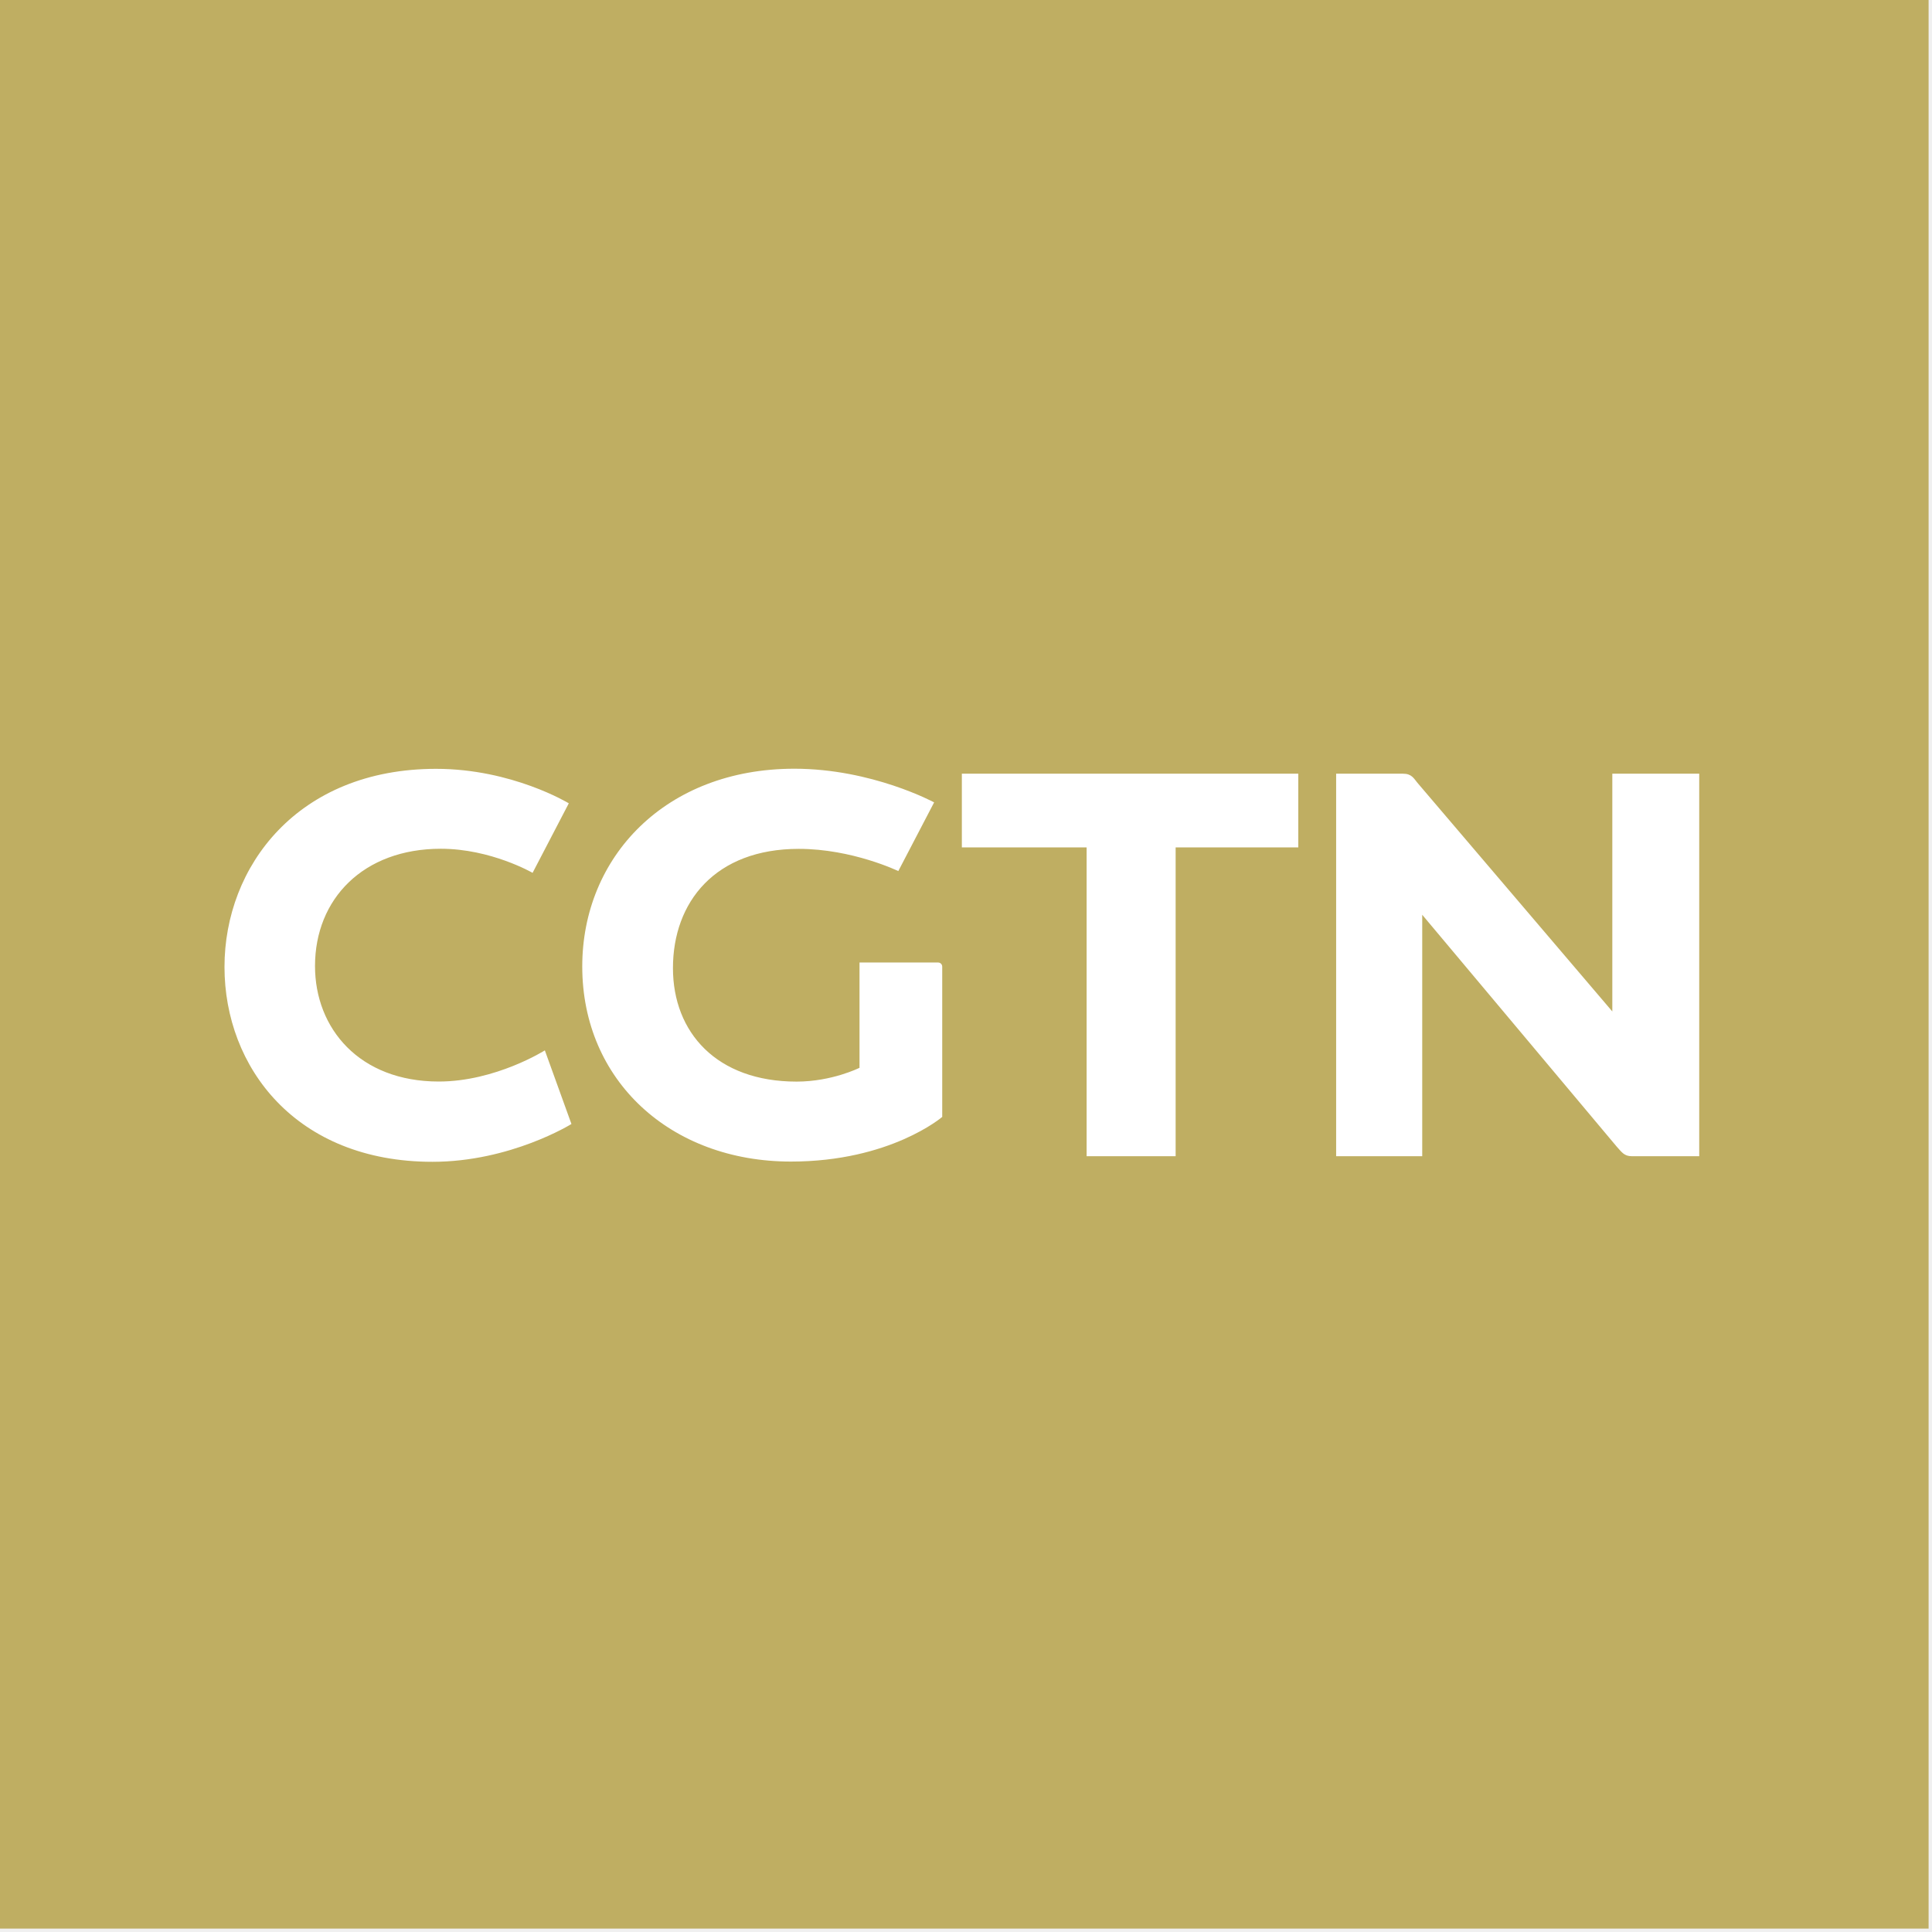
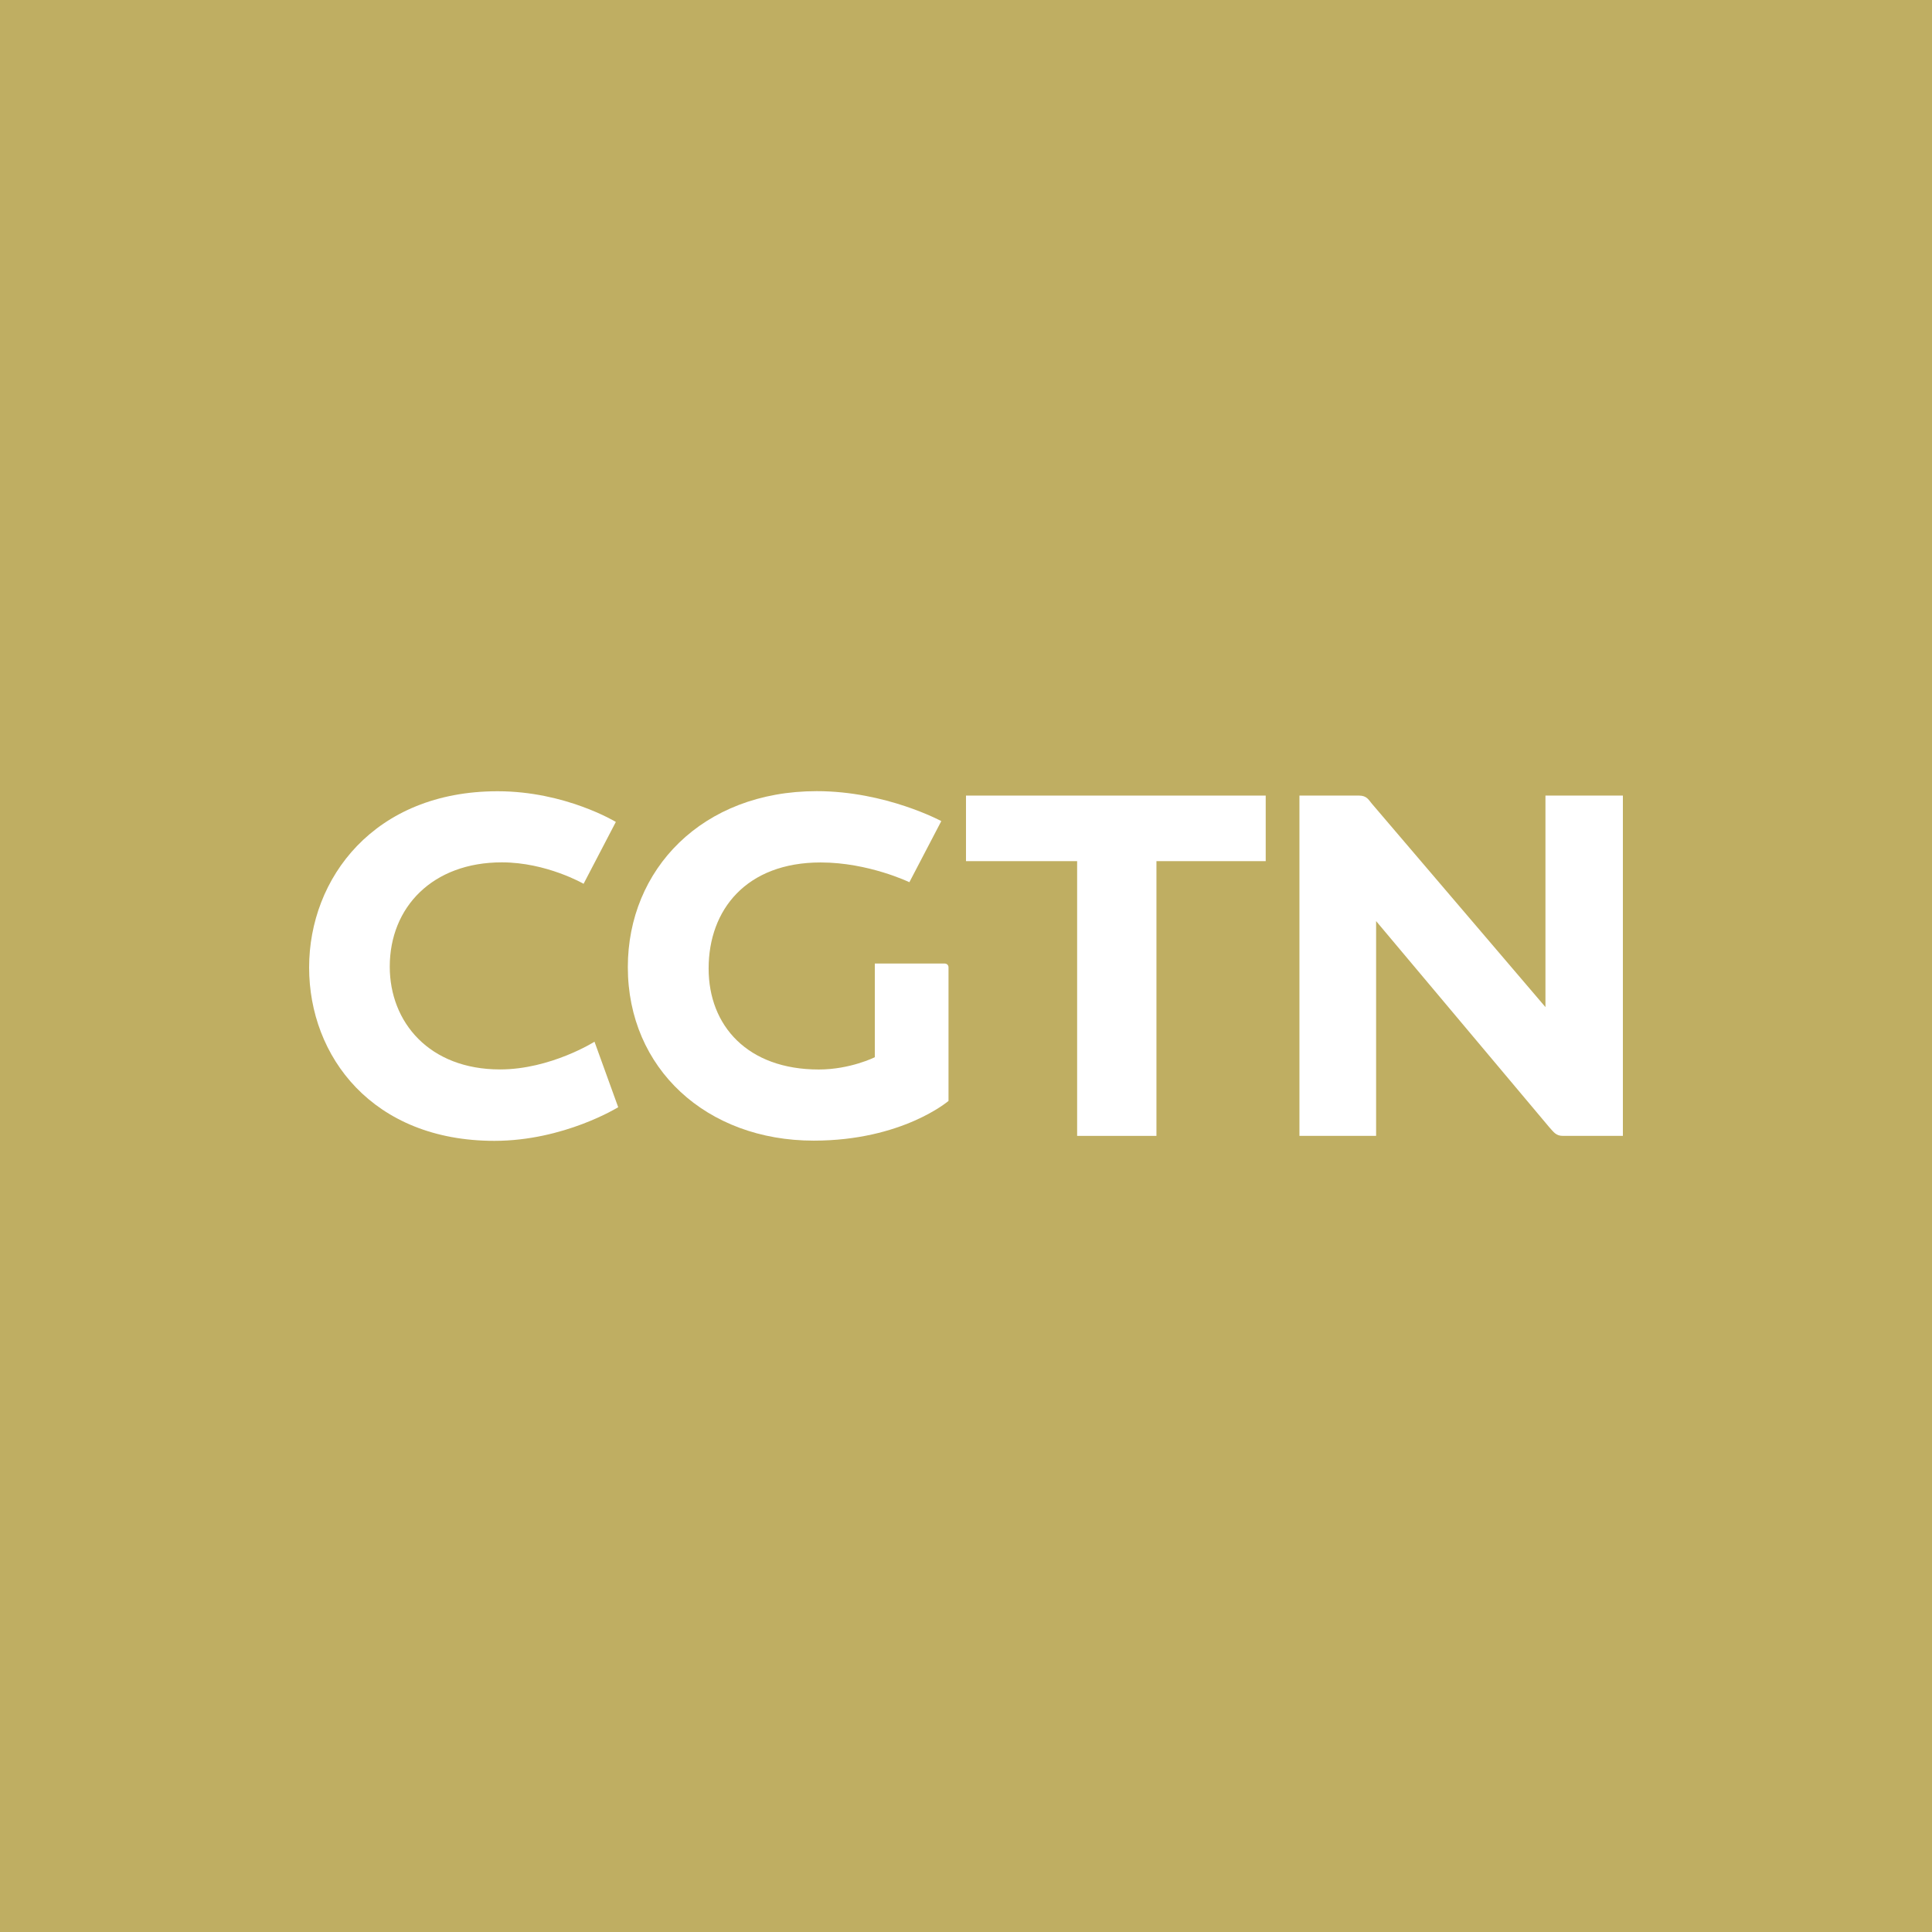
- <svg xmlns="http://www.w3.org/2000/svg" width="284" height="284" viewBox="0 0 284 284" fill="none">
-   <rect width="283.5" height="283.5" fill="#BFAE62" />
-   <path d="M80.091 154.403L84.001 165.225C84.001 165.225 75.064 170.783 63.571 170.783C43.475 170.783 33 156.857 33 142.135C33 127.368 43.754 113.017 64.107 113.017C75.296 113.017 83.612 118.086 83.612 118.086L78.289 128.307C78.289 128.307 72.169 124.765 64.805 124.765C53.399 124.765 46.306 132.142 46.306 142.005C46.306 151.188 52.836 158.983 64.5 158.983C72.841 158.983 80.091 154.403 80.091 154.403ZM85.59 142.07C85.59 125.964 97.835 113 116.765 113C128.188 113 137.315 117.948 137.315 117.948L132.049 128.047C132.049 128.047 125.308 124.781 117.413 124.781C105.165 124.781 98.923 132.564 98.923 142.311C98.923 151.772 105.356 158.994 117.096 158.994C122.309 158.994 126.347 156.963 126.347 156.963V141.486H137.887C138.226 141.486 138.505 141.737 138.505 142.105V164.185C138.505 164.185 130.879 170.748 116.261 170.748C98.573 170.748 85.59 158.839 85.59 142.07ZM159.731 169.963V124.565H141.39V113.732H190.847V124.565H172.816V169.963H159.731ZM196.411 169.963V113.732H206.232C207.515 113.732 207.807 114.404 208.363 115.073L237.007 148.681V113.732H249.783V169.963H239.901C238.736 169.963 238.4 169.367 237.625 168.518L209.064 134.47V169.963H196.411Z" fill="white" />
+ <svg xmlns="http://www.w3.org/2000/svg" width="250" height="250" viewBox="0 0 250 250" fill="none">
+   <rect width="250" height="250" fill="#BFAE62" />
+   <path d="M76.928 134.798L79.995 143.273C79.995 143.273 72.987 147.625 63.974 147.625C48.215 147.625 40 136.72 40 125.191C40 113.626 48.433 102.387 64.394 102.387C73.168 102.387 79.69 106.358 79.69 106.358L75.516 114.362C75.516 114.362 70.716 111.588 64.941 111.588C55.996 111.588 50.435 117.365 50.435 125.089C50.435 132.28 55.555 138.384 64.702 138.384C71.243 138.384 76.928 134.798 76.928 134.798Z" fill="white" />
+   <path d="M81.241 125.139C81.241 112.527 90.843 102.375 105.688 102.375C114.646 102.375 121.803 106.25 121.803 106.25L117.674 114.158C117.674 114.158 112.388 111.601 106.196 111.601C96.592 111.601 91.696 117.696 91.696 125.328C91.696 132.738 96.741 138.393 105.948 138.393C110.035 138.393 113.202 136.803 113.202 136.803V124.683H122.252C122.517 124.683 122.737 124.879 122.737 125.168V142.459C122.737 142.459 116.756 147.598 105.292 147.598C91.422 147.598 81.241 138.272 81.241 125.139Z" fill="white" />
+   <path d="M139.381 146.983V111.432H124.999V102.948H163.783V111.432H149.643V146.983H139.381Z" fill="white" />
+   <path d="M168.146 146.983V102.948H175.848C176.853 102.948 177.083 103.474 177.519 103.998L199.981 130.317V102.948H210V146.983H202.251C201.337 146.983 201.074 146.517 200.466 145.852L178.068 119.188V146.983H168.146Z" fill="white" />
</svg>
